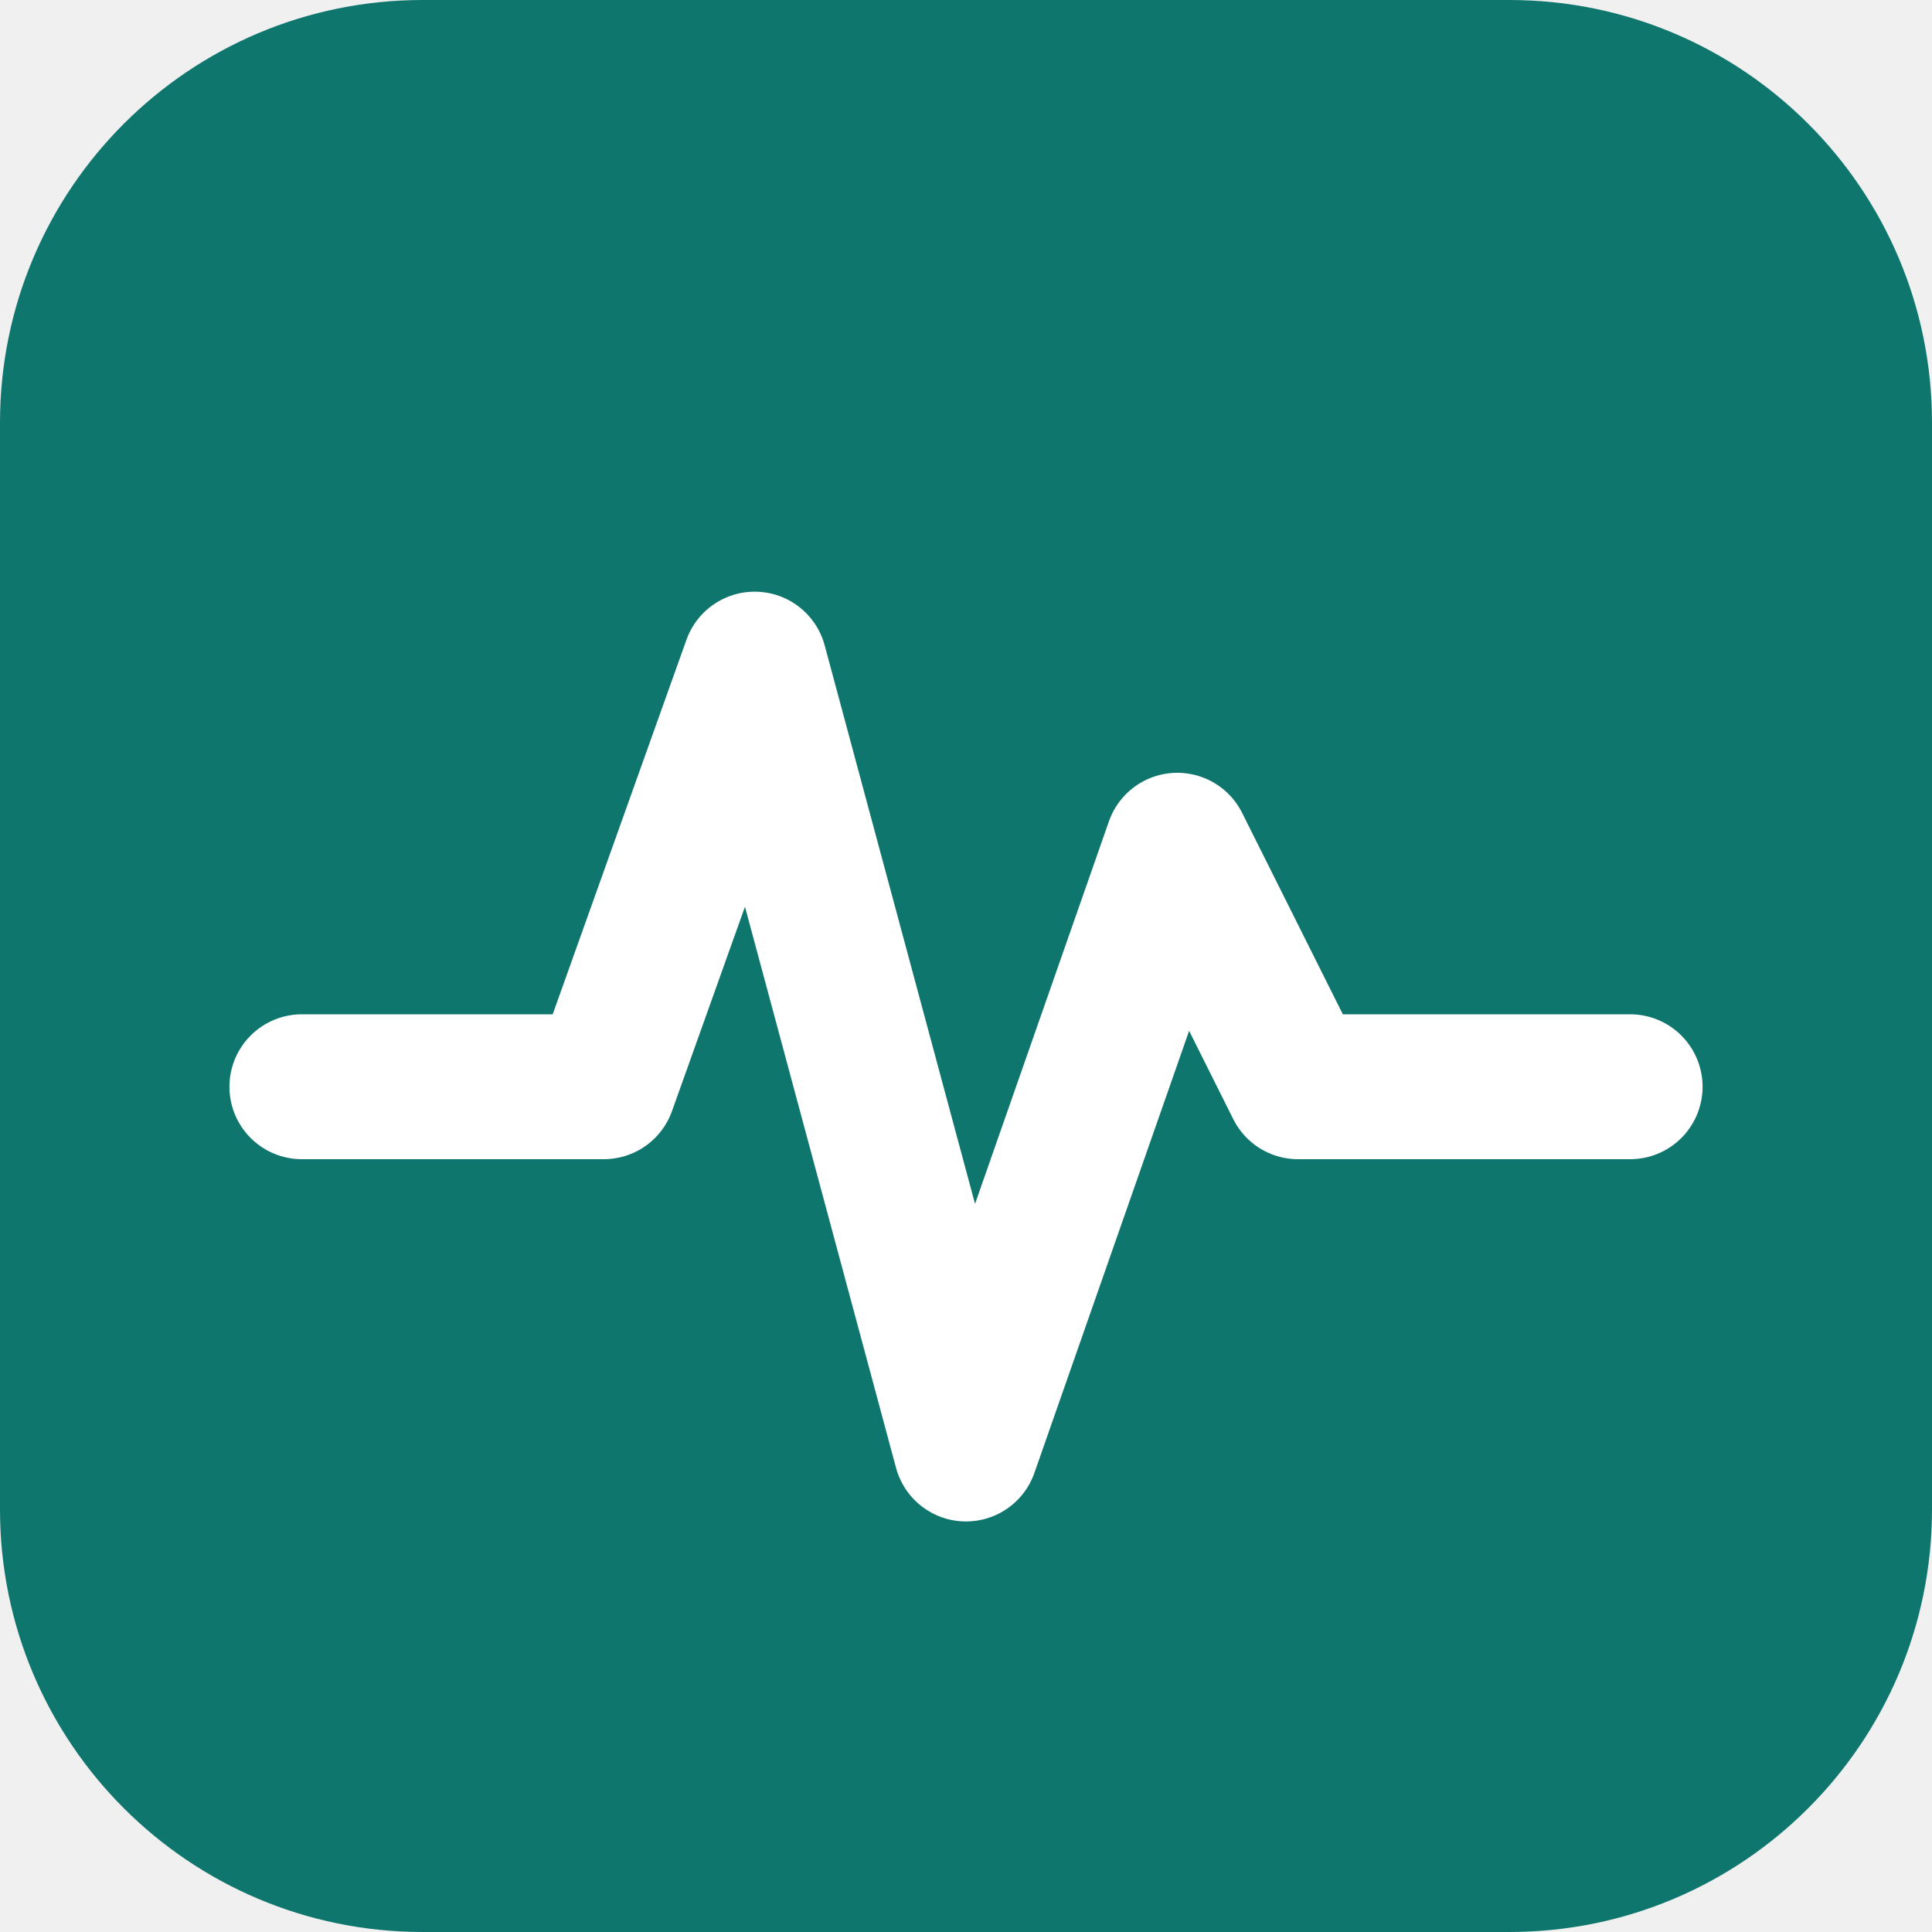
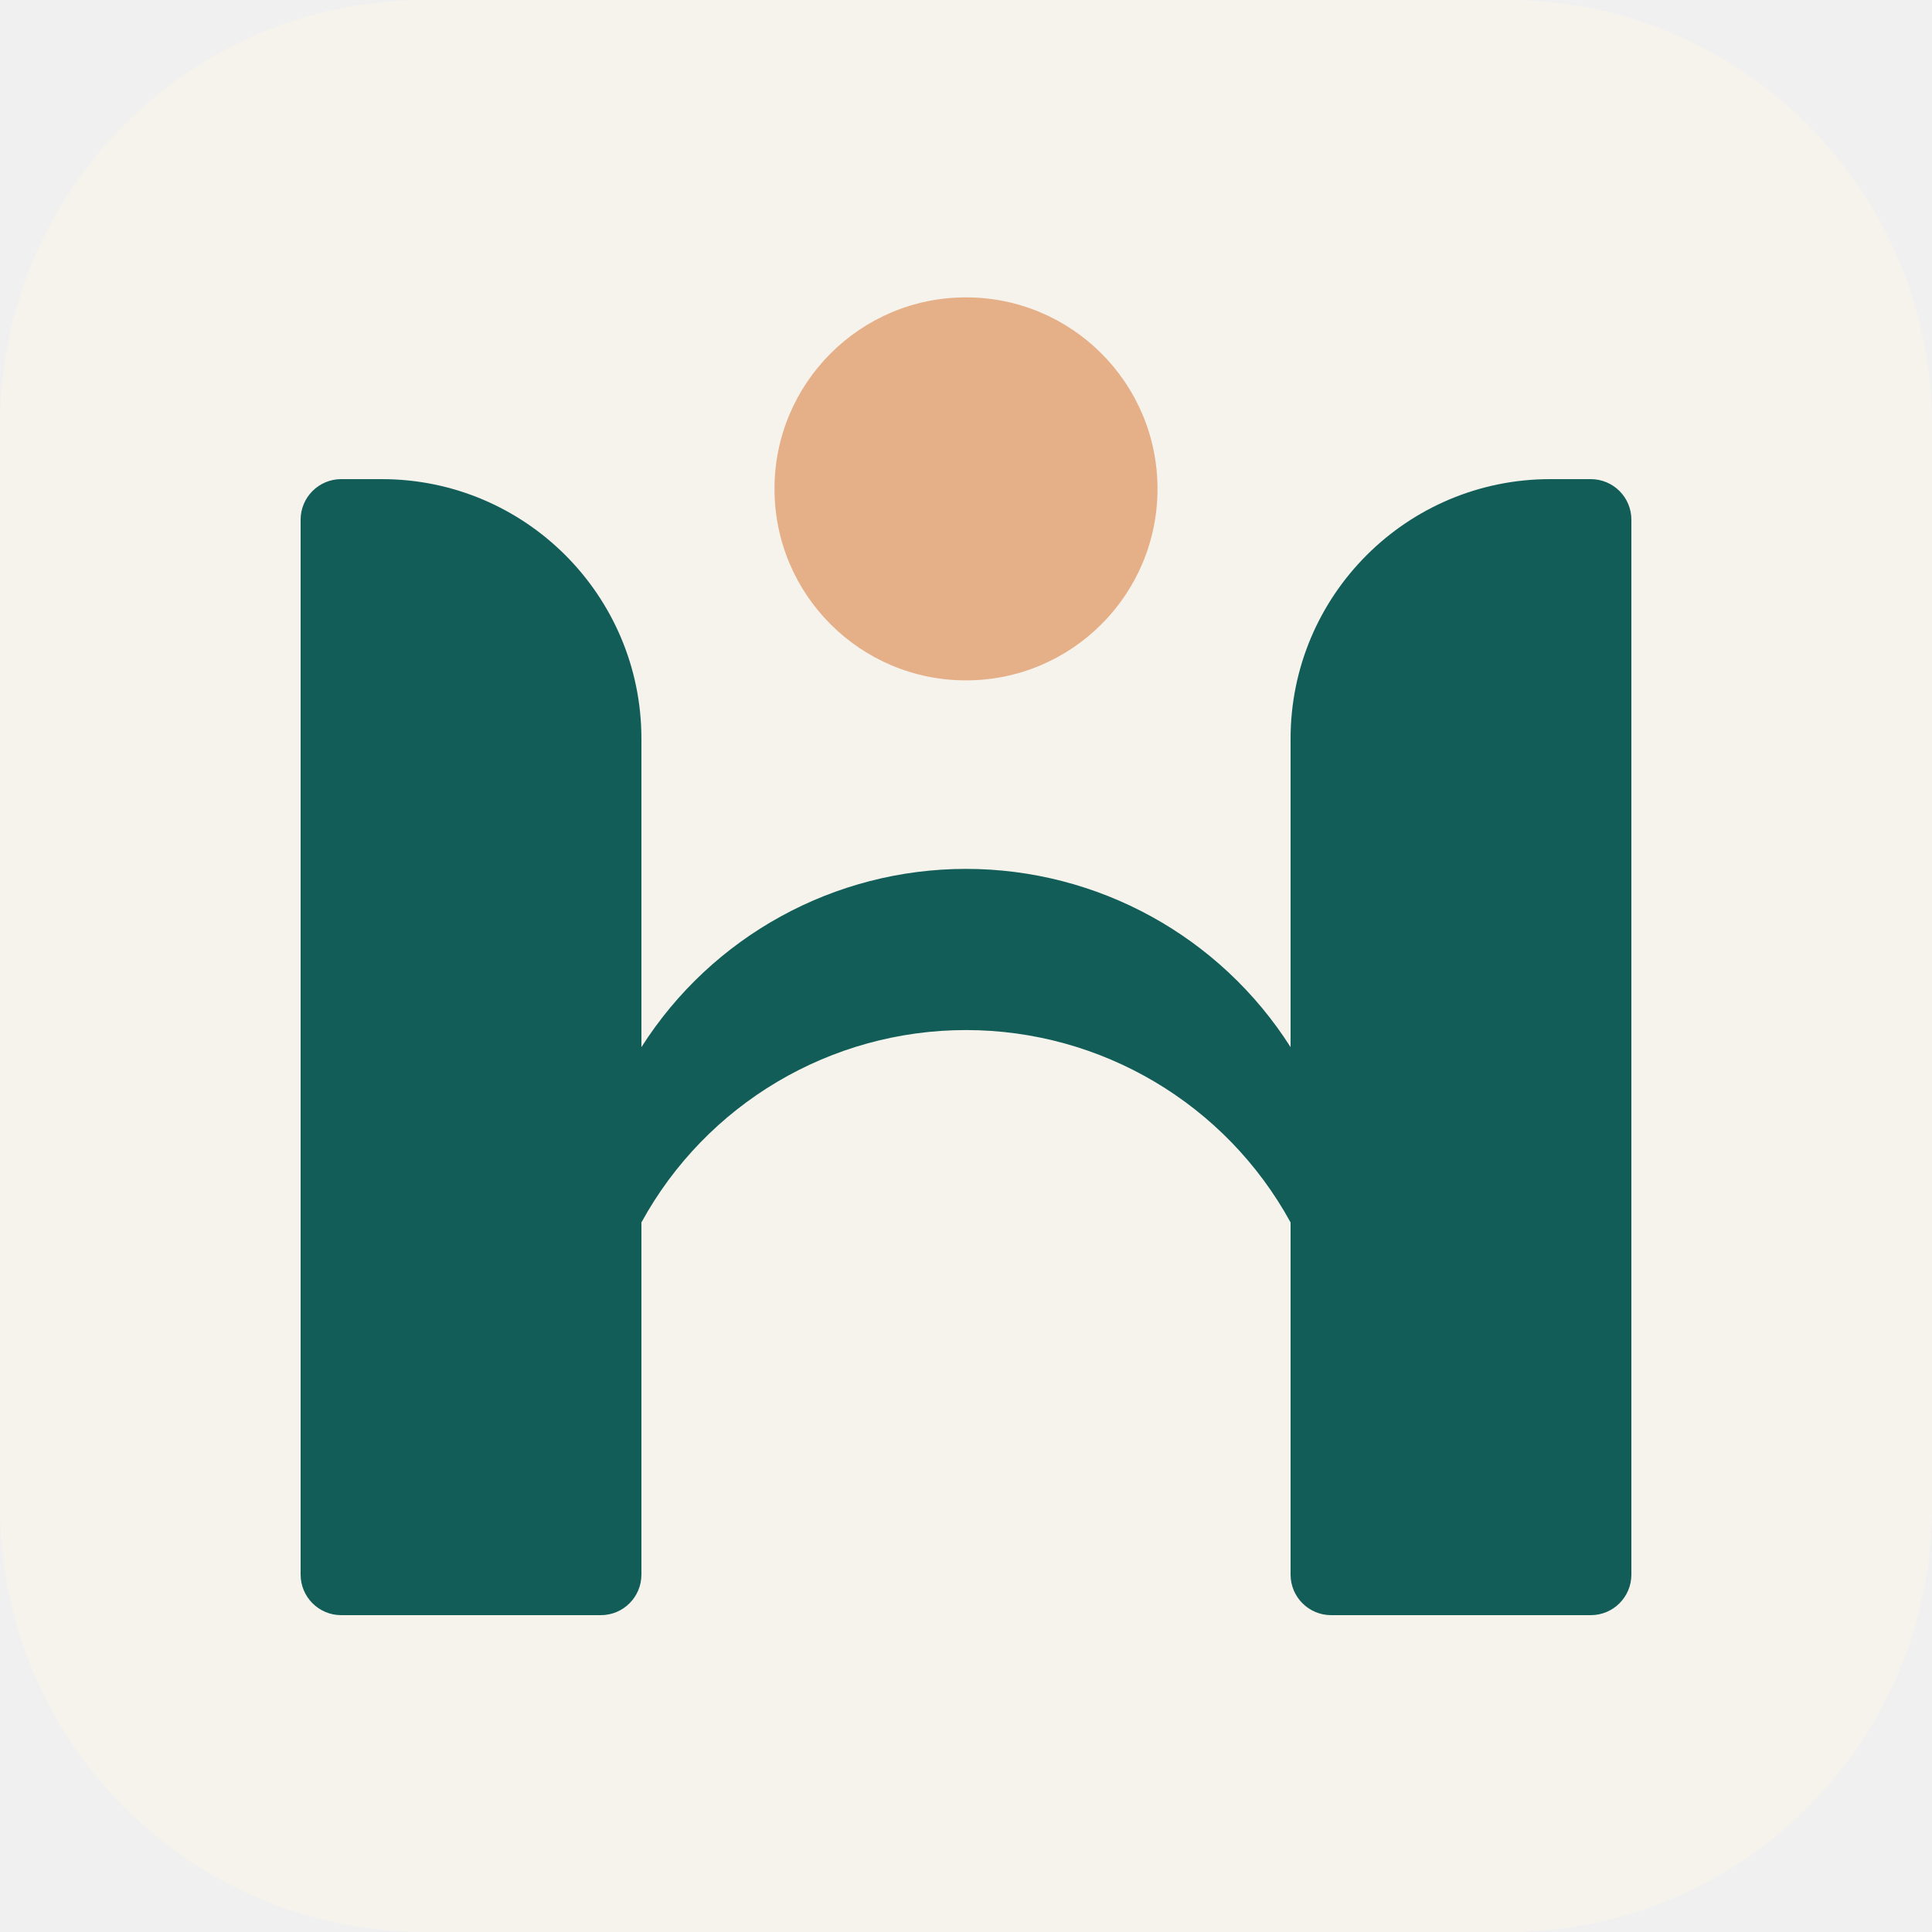
- <svg xmlns="http://www.w3.org/2000/svg" viewBox="0 0 32 32" width="32" height="32">
-   <rect width="32" height="32" rx="7" fill="#0f766e" />
-   <path d="M5 18 L10 18 L12.5 11 L16 24 L19.5 14 L21.5 18 L27 18" fill="none" stroke="#ffffff" stroke-width="2.4" stroke-linecap="round" stroke-linejoin="round" />
+ <svg xmlns="http://www.w3.org/2000/svg" viewBox="0 0 100 100" width="32" height="32">
+   <rect width="100" height="100" rx="22" fill="#F5F3EC" />
+   <g transform="translate(50 50) scale(0.84) translate(-50 -52)">
+     <circle cx="50" cy="22.6" r="11.8" fill="#E5AF88" />
+     <g fill="#125D58">
+       <path d="M27 57H30A23.7 23.7 0 0 1 70 57H73V67.8H70A22.8 22.8 0 0 0 30 67.8H27Z" />
+       <path d="M9 24.5A2.5 2.5 0 0 1 11.5 22H14A16 16 0 0 1 30 38V89.5A2.5 2.5 0 0 1 27.5 92H11.5A2.5 2.5 0 0 1 9 89.5Z" />
+       <path d="M91 24.5A2.5 2.5 0 0 0 88.5 22H86A16 16 0 0 0 70 38V89.5A2.5 2.5 0 0 0 72.5 92H88.5A2.5 2.5 0 0 0 91 89.5Z" />
+     </g>
+   </g>
</svg>
